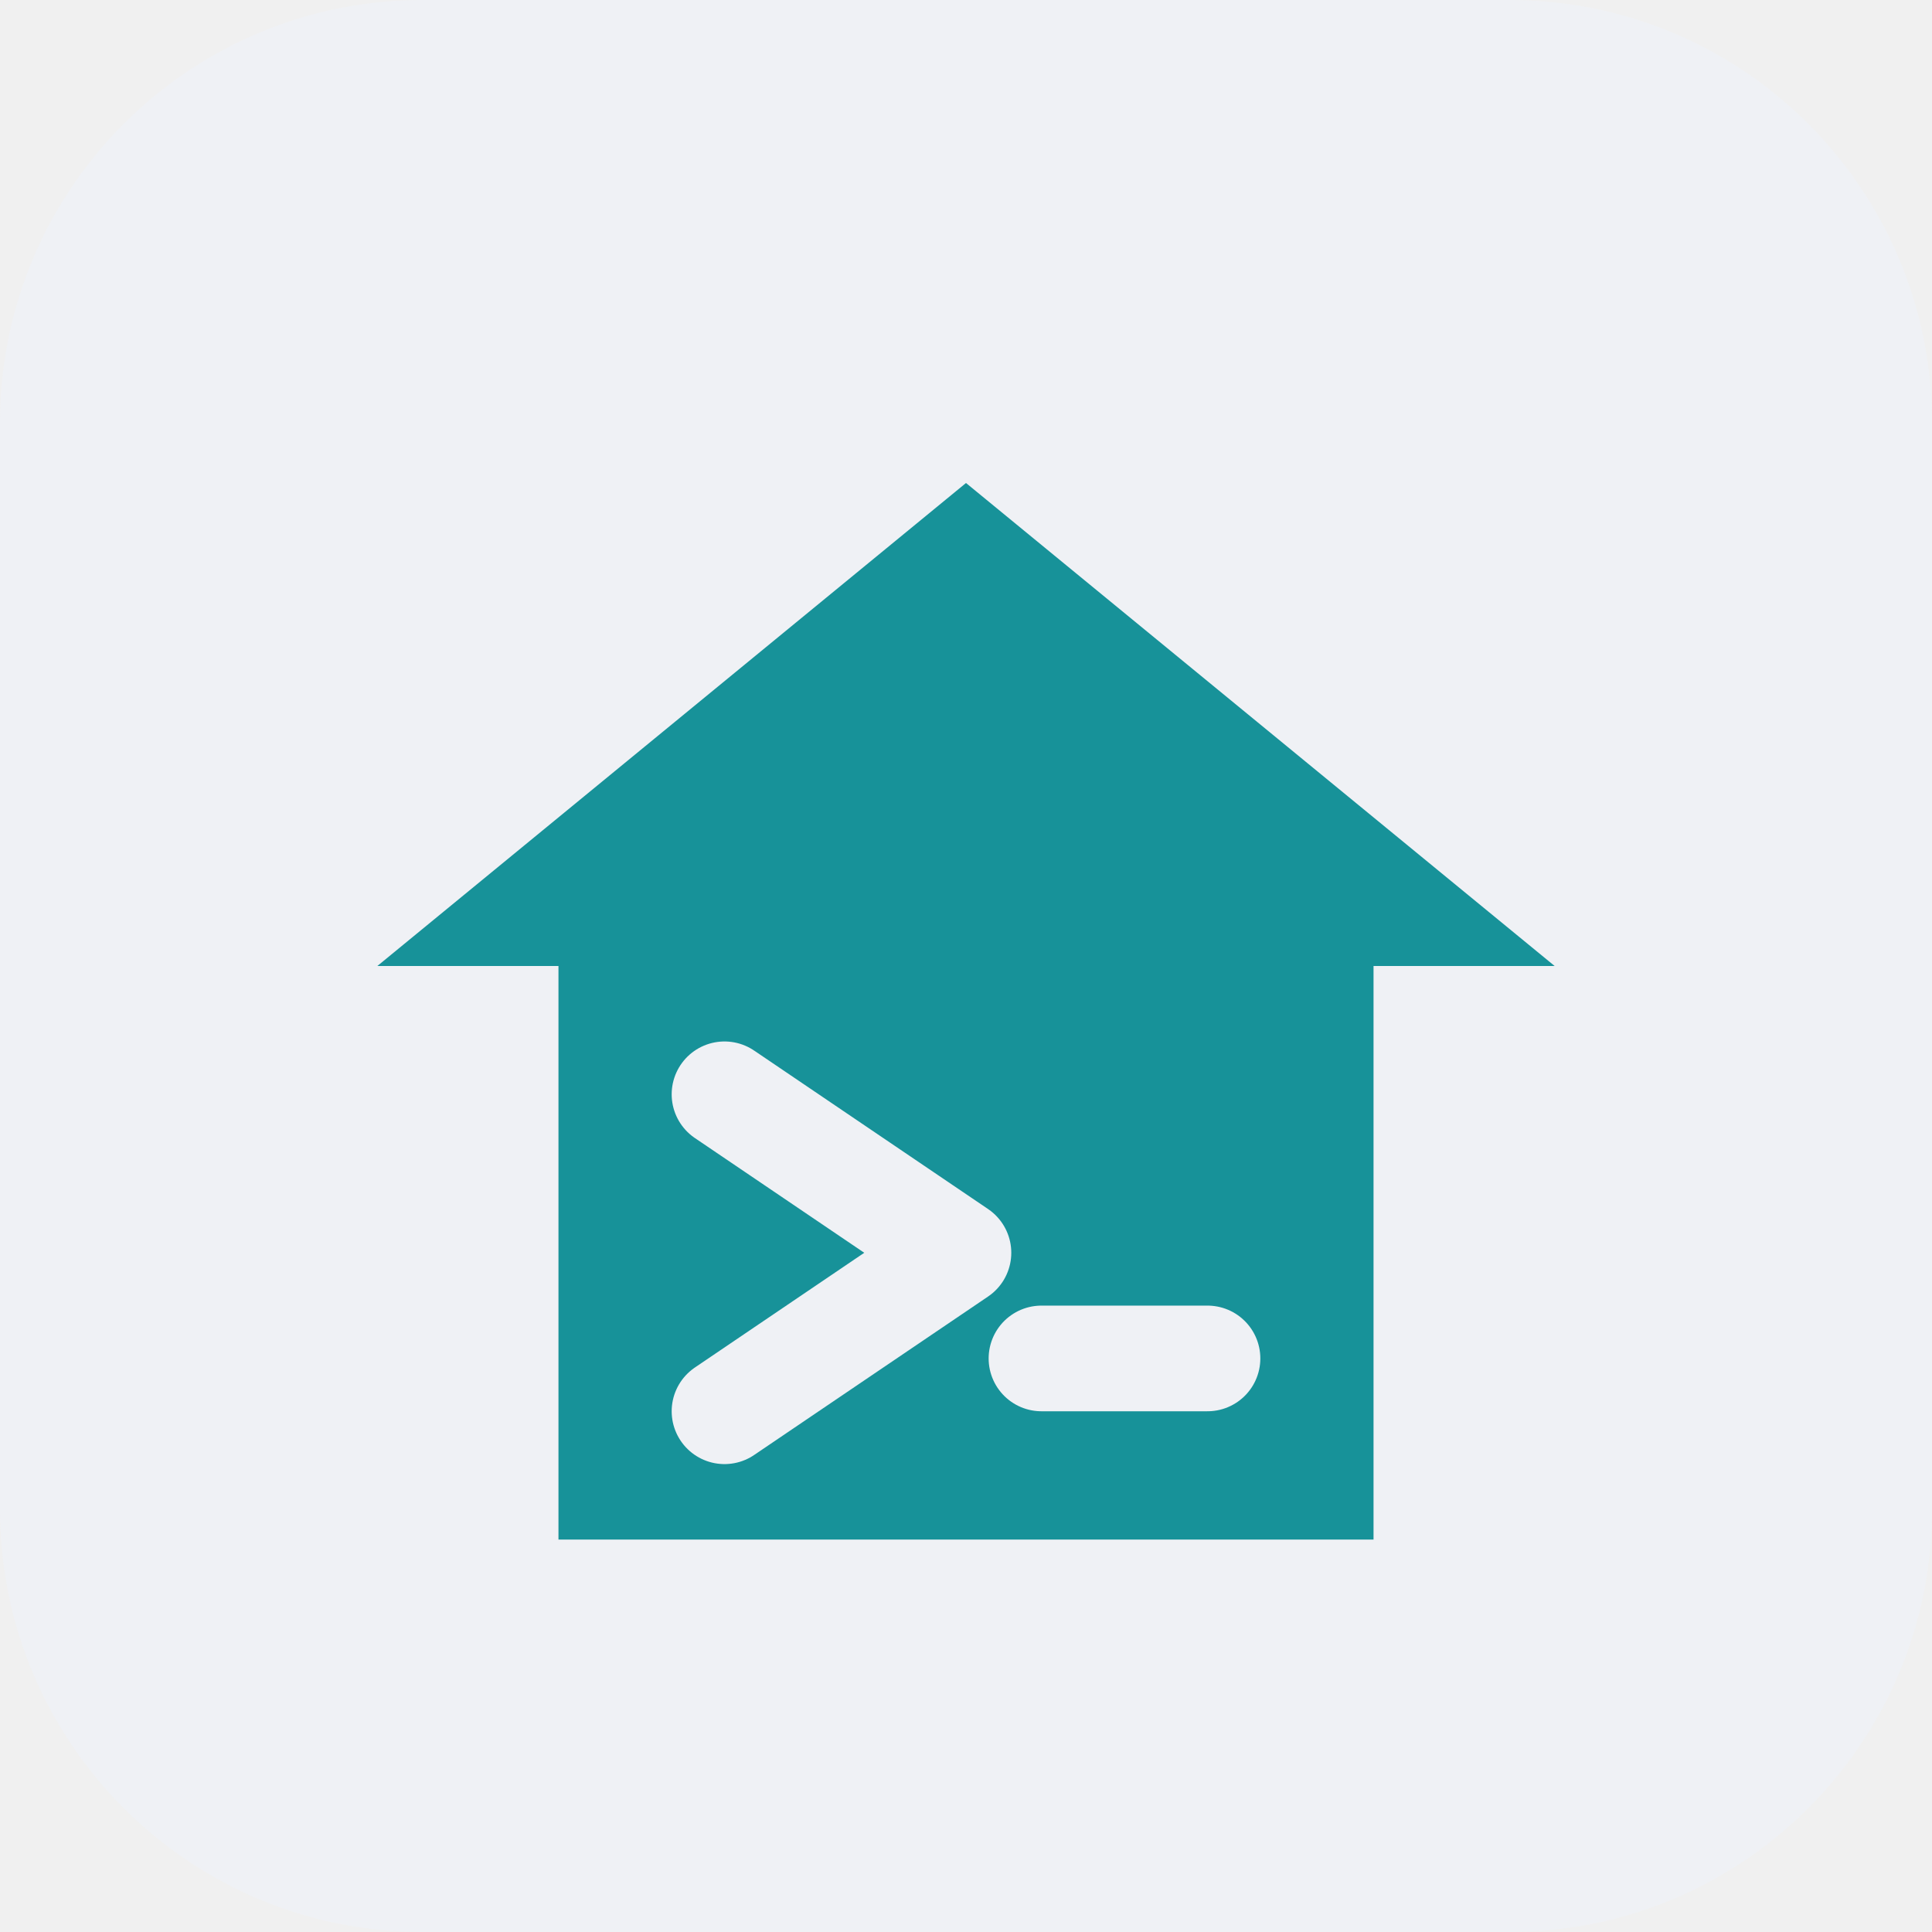
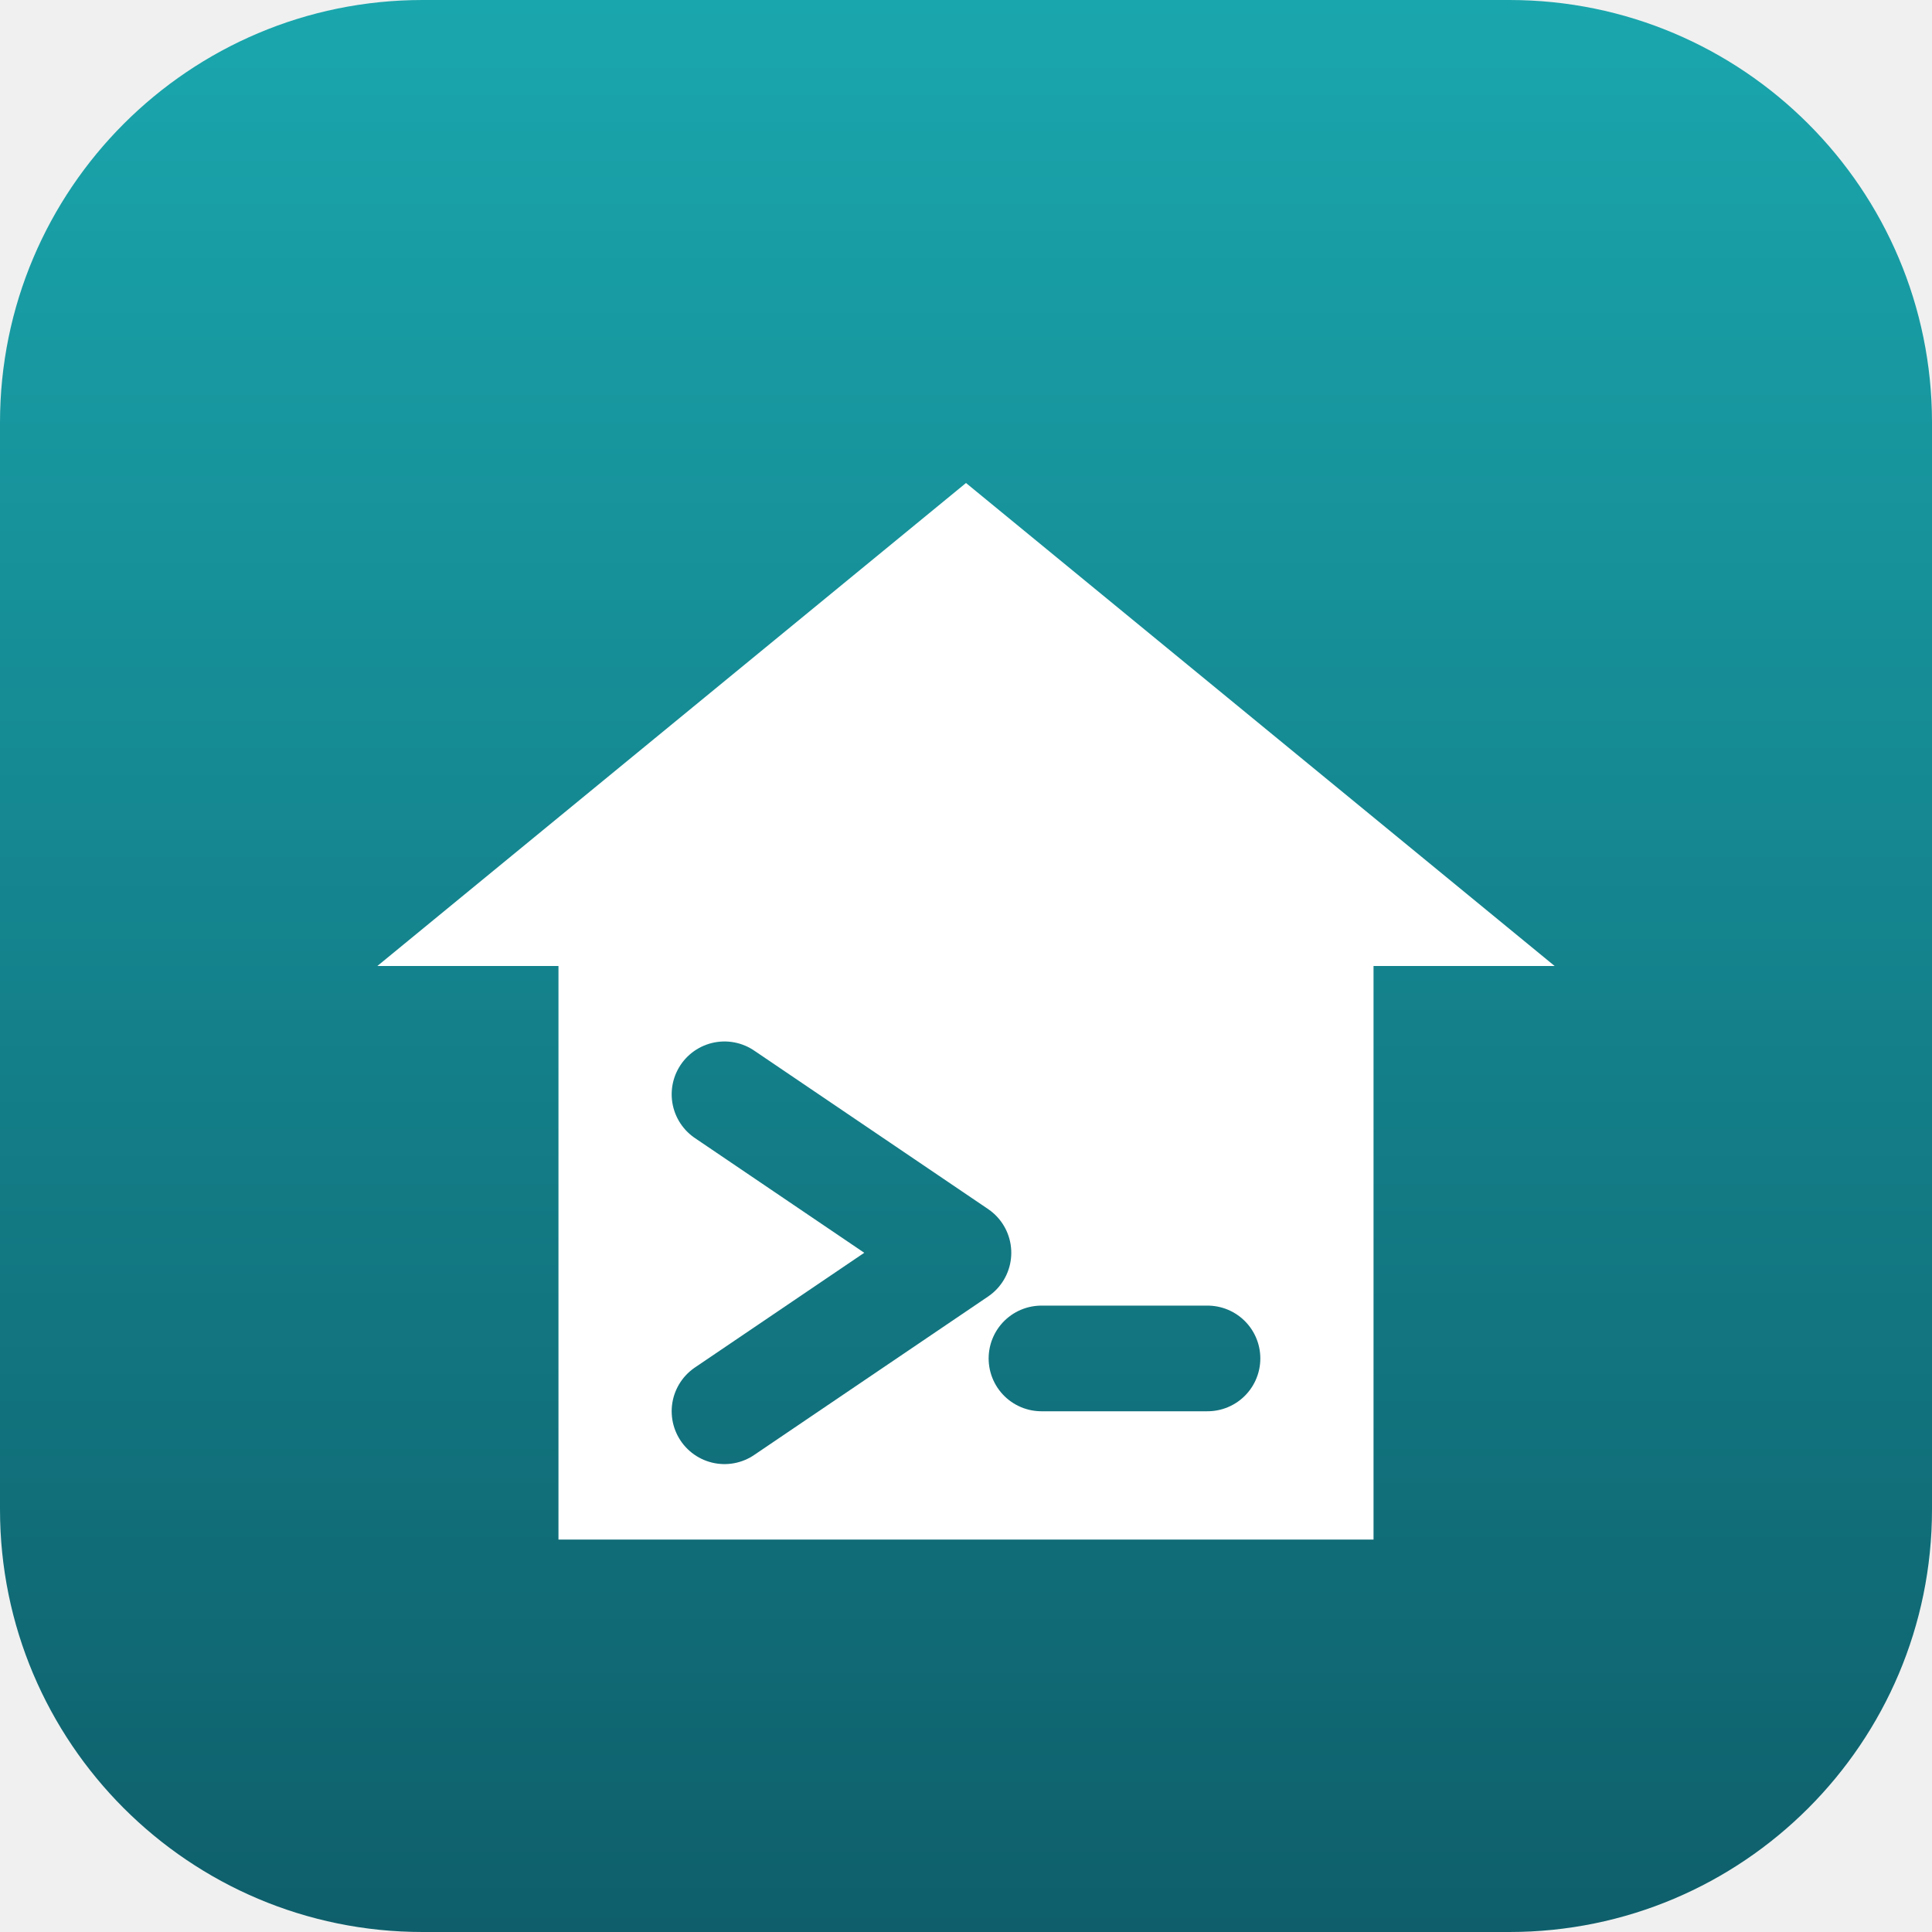
<svg xmlns="http://www.w3.org/2000/svg" viewBox="0 0 512 512" role="img" aria-label="Penates">
-   <rect width="512" height="512" rx="112" fill="#eff1f5" />
-   <path d="M256 128 L412 256 L364 256 L364 408 L148 408 L148 256 L100 256 Z" fill="#179299" />
-   <g fill="none" stroke="#eff1f5" stroke-width="28" stroke-linecap="round" stroke-linejoin="round">
-     <polyline points="192 290 254 332 192 374" />
-     <line x1="276" y1="360" x2="320" y2="360" />
-   </g>
+   <defs>
+     <linearGradient id="pg" gradientUnits="userSpaceOnUse" x1="256" y1="512" x2="256" y2="0">
+       <stop offset="0" stop-color="#0E5F6B" />
+       <stop offset="1" stop-color="#1AA6AD" />
+     </linearGradient>
+     <mask id="ph" maskUnits="userSpaceOnUse" x="0" y="0" width="512" height="512">
+       <rect width="512" height="512" fill="#000" />
+       <path d="M256 128 L412 256 L364 256 L364 408 L148 408 L148 256 L100 256 Z" fill="#fff" />
+       <g fill="none" stroke="#000" stroke-width="28" stroke-linecap="round" stroke-linejoin="round">
+         <polyline points="192 290 254 332 192 374" />
+         <line x1="276" y1="360" x2="320" y2="360" />
+       </g>
+     </mask>
+   </defs>
+   <rect width="512" height="512" rx="112" fill="url(#pg)" />
+   <rect width="512" height="512" fill="#fff" mask="url(#ph)" />
</svg>
